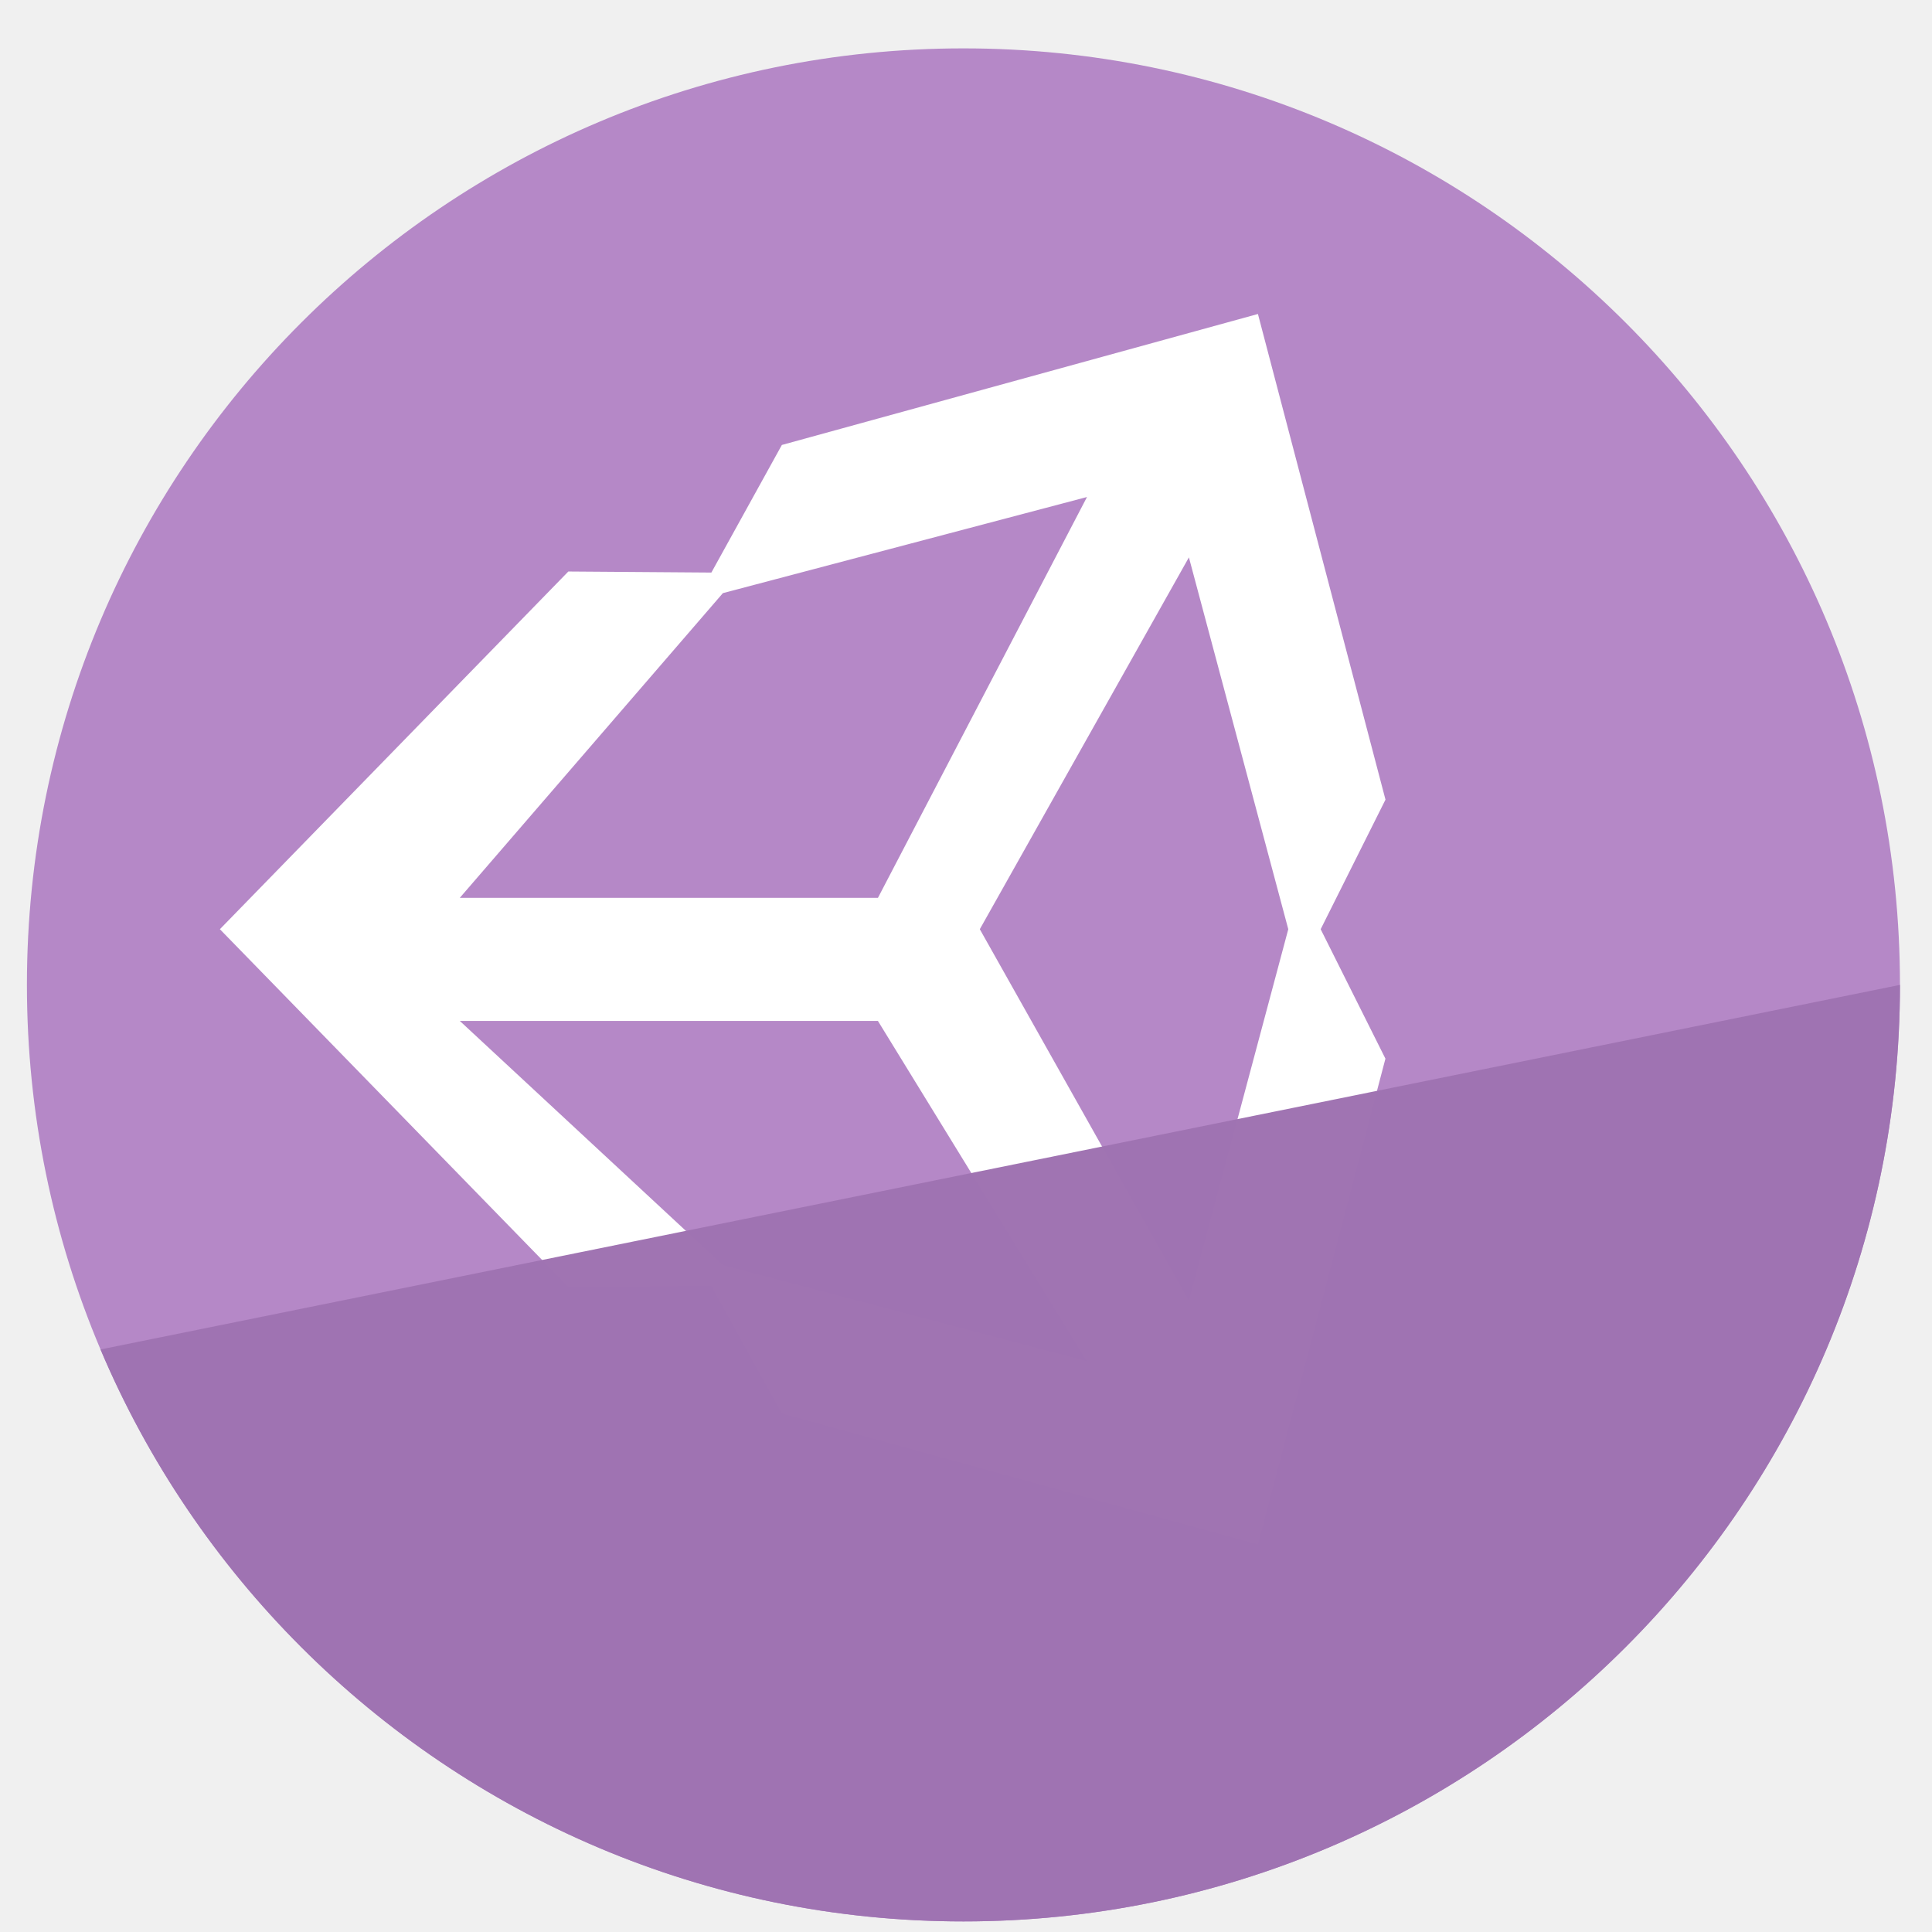
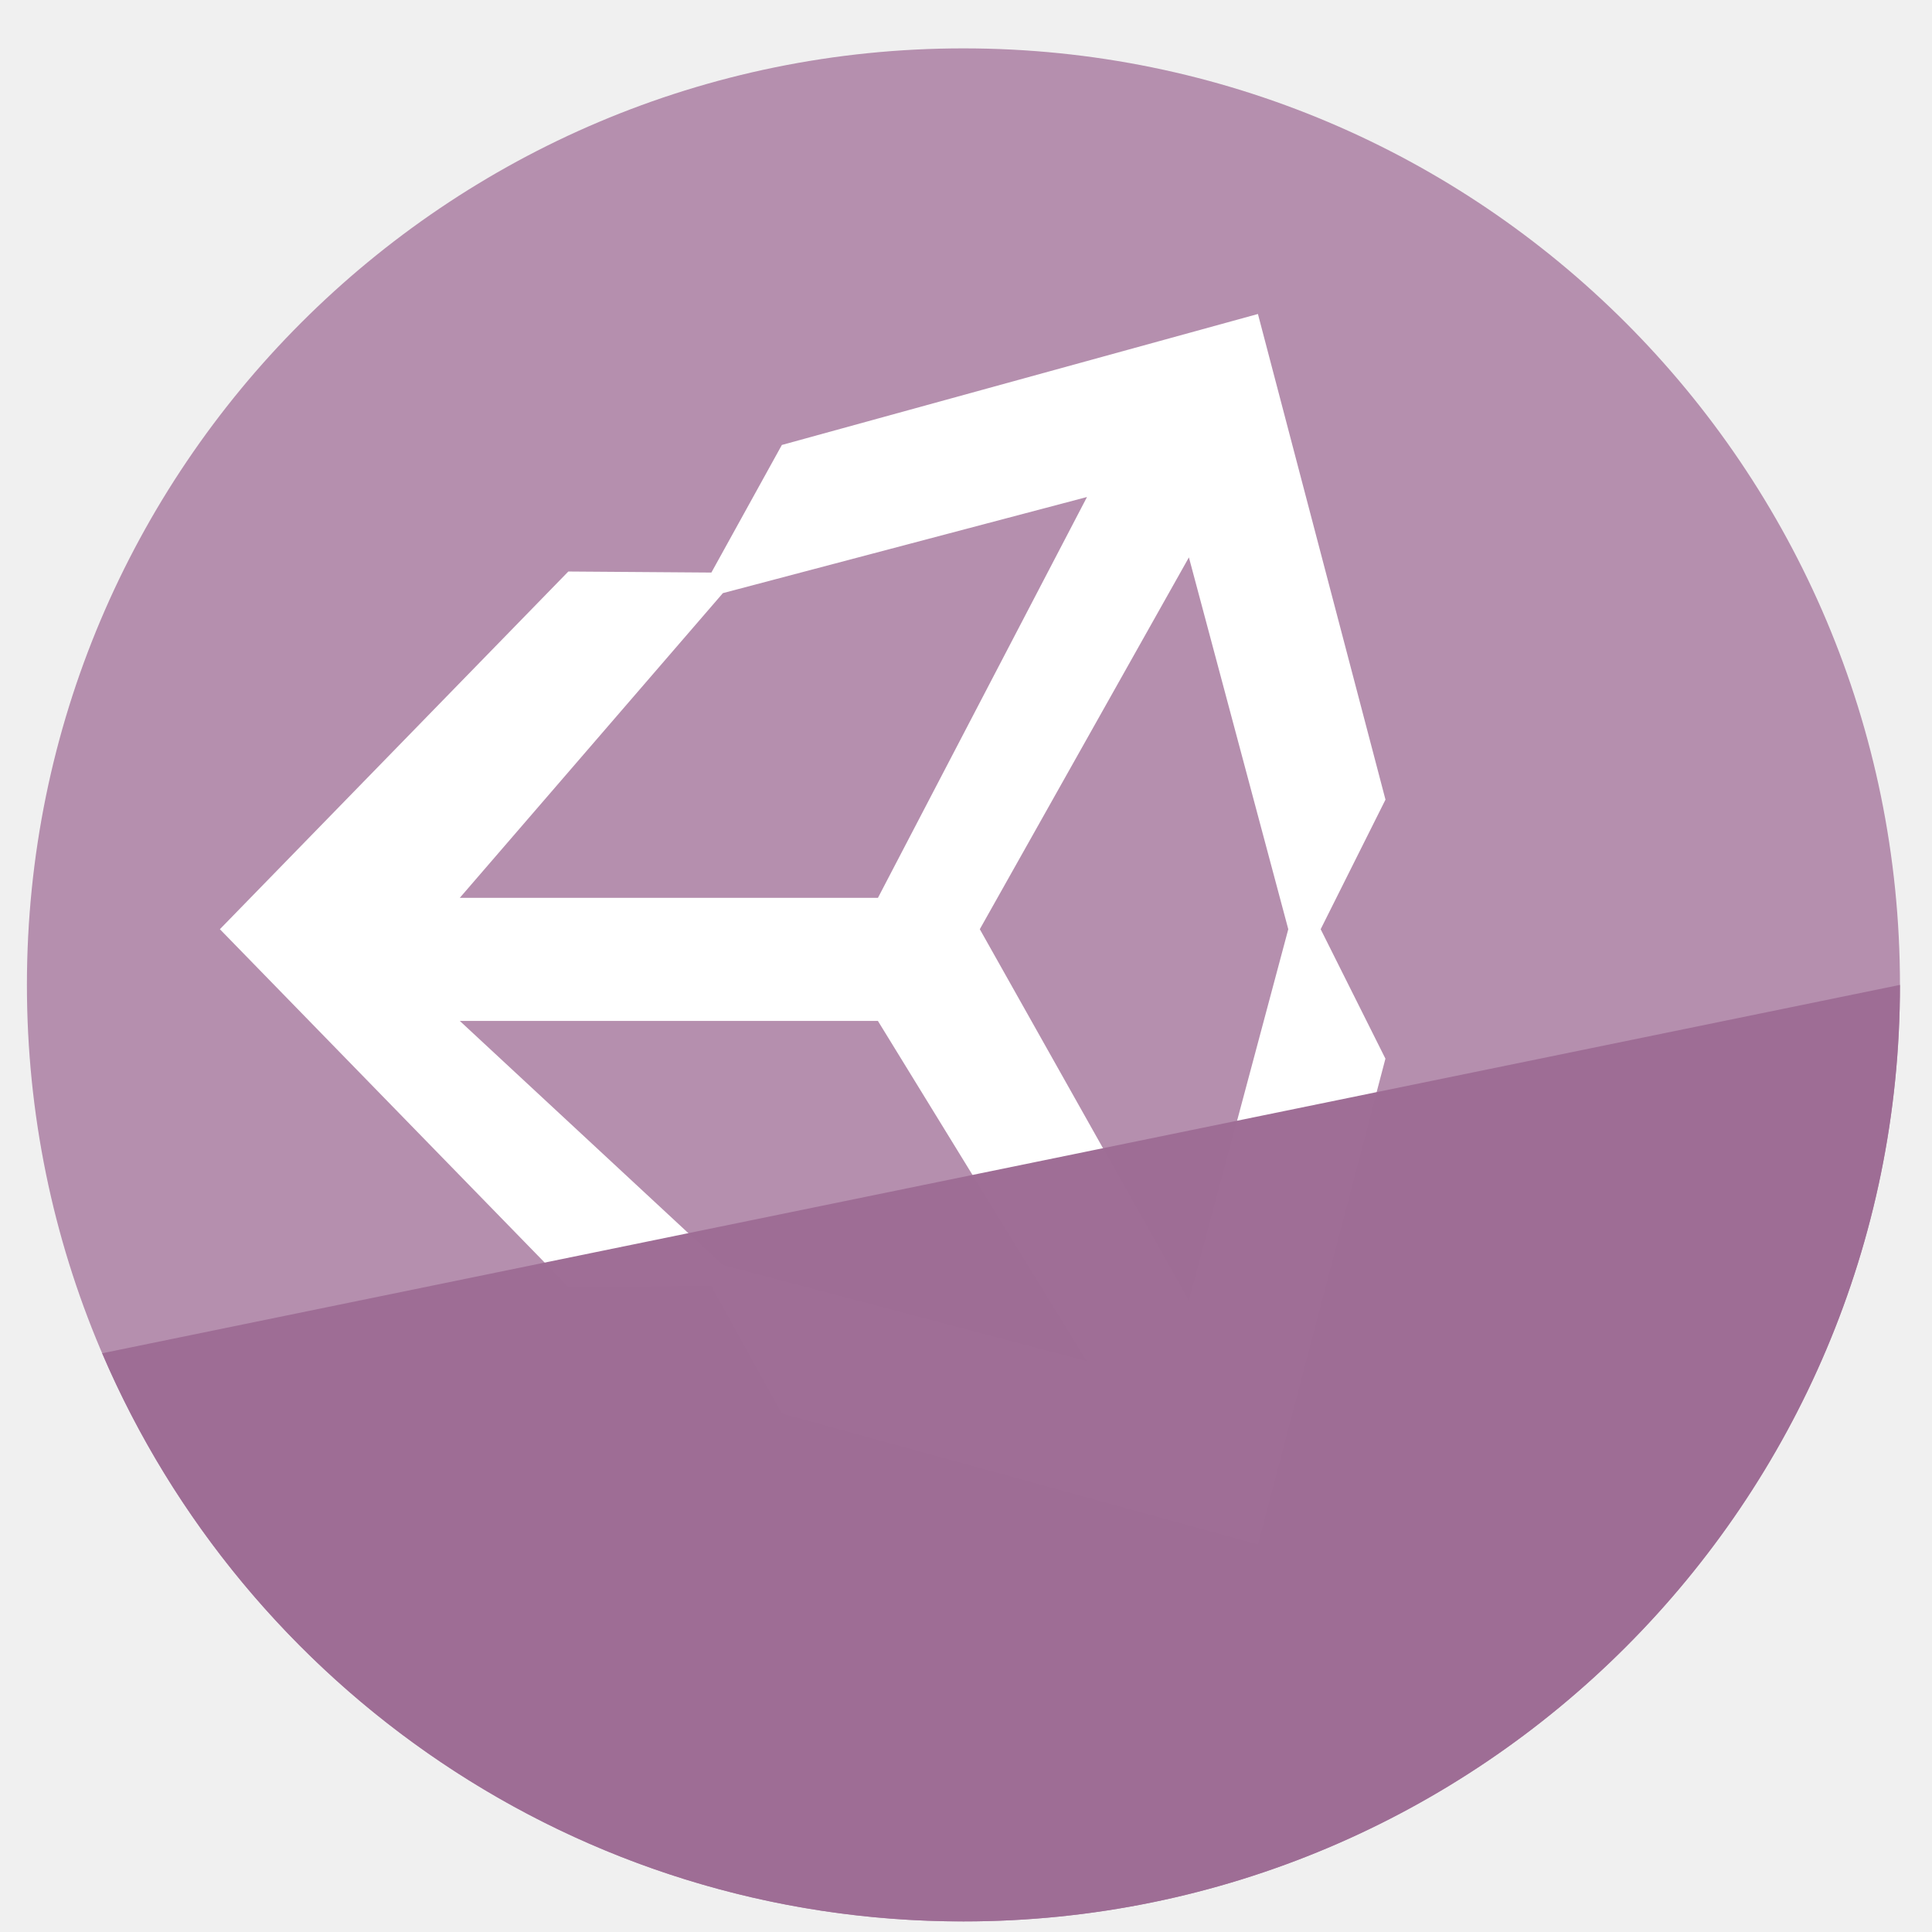
<svg xmlns="http://www.w3.org/2000/svg" height="48" width="48" version="1.1" id="svg6">
  <defs id="defs10" />
-   <circle cx="23.941" cy="31.535" fill="#5e81ac" opacity=".99" r="13.233" transform="matrix(1.758306 0 0 1.758306 -18.15909 -30.97875)" id="circle2" style="fill:#b487c7;fill-opacity:1" />
+   <path id="circle2" style="opacity:0.99;fill:#b48ead;fill-opacity:1" transform="matrix(1.758306 0 0 1.758306 -18.15909 -30.97875)" d="M 37.174,31.535 A 13.233,13.233 0 0 1 23.941,44.768 13.233,13.233 0 0 1 10.708,31.535 13.233,13.233 0 0 1 23.941,18.302 13.233,13.233 0 0 1 37.174,31.535 Z" />
  <path style="fill:#ffffff;fill-opacity:1;stroke-width:0.091" id="path984-7" d="m 24.343,23.086 5.195,-9.238 2.469,9.238 -2.469,9.235 z m -2.532,2.278 5.195,8.458 -9.046,-2.388 -6.537,-6.07 z M 27.006,12.348 21.812,22.307 H 11.423 l 6.537,-7.571 z m 7.416,7.519 L 31.253,7.801 19.425,11.055 l -1.751,3.17 -3.554,-0.026 -8.657,8.887 8.657,8.886 h 5.71e-4 l 3.551,-0.027 1.753,3.17 11.827,3.253 3.169,-12.066 -1.609,-3.216" />
-   <path id="circle937" style="opacity:1;fill:#9f73b1;fill-opacity:0.992" transform="matrix(1.758306,0,0,1.758306,-18.15909,-30.97875)" d="m 37.174,31.535 c 0,1.827 -0.37,3.568 -1.04,5.151 -0.67,1.583 -1.639,3.009 -2.836,4.206 -2.395,2.395 -5.703,3.876 -9.357,3.876 -1.827,0 -3.568,-0.37 -5.151,-1.04 -1.583,-0.67 -3.009,-1.639 -4.206,-2.836 -1.197,-1.197 -2.166,-2.623 -2.836,-4.206 z" />
+   <path id="path1245" style="opacity:0.99;fill:#9e6d95;fill-opacity:1" d="m 37.174,31.535 c 0,7.308 -5.925,13.233 -13.233,13.233 -5.46,0 -10.148,-3.307 -12.17,-8.028 z" transform="matrix(1.758306,0,0,1.758306,-18.15909,-30.97875)" />
</svg>
